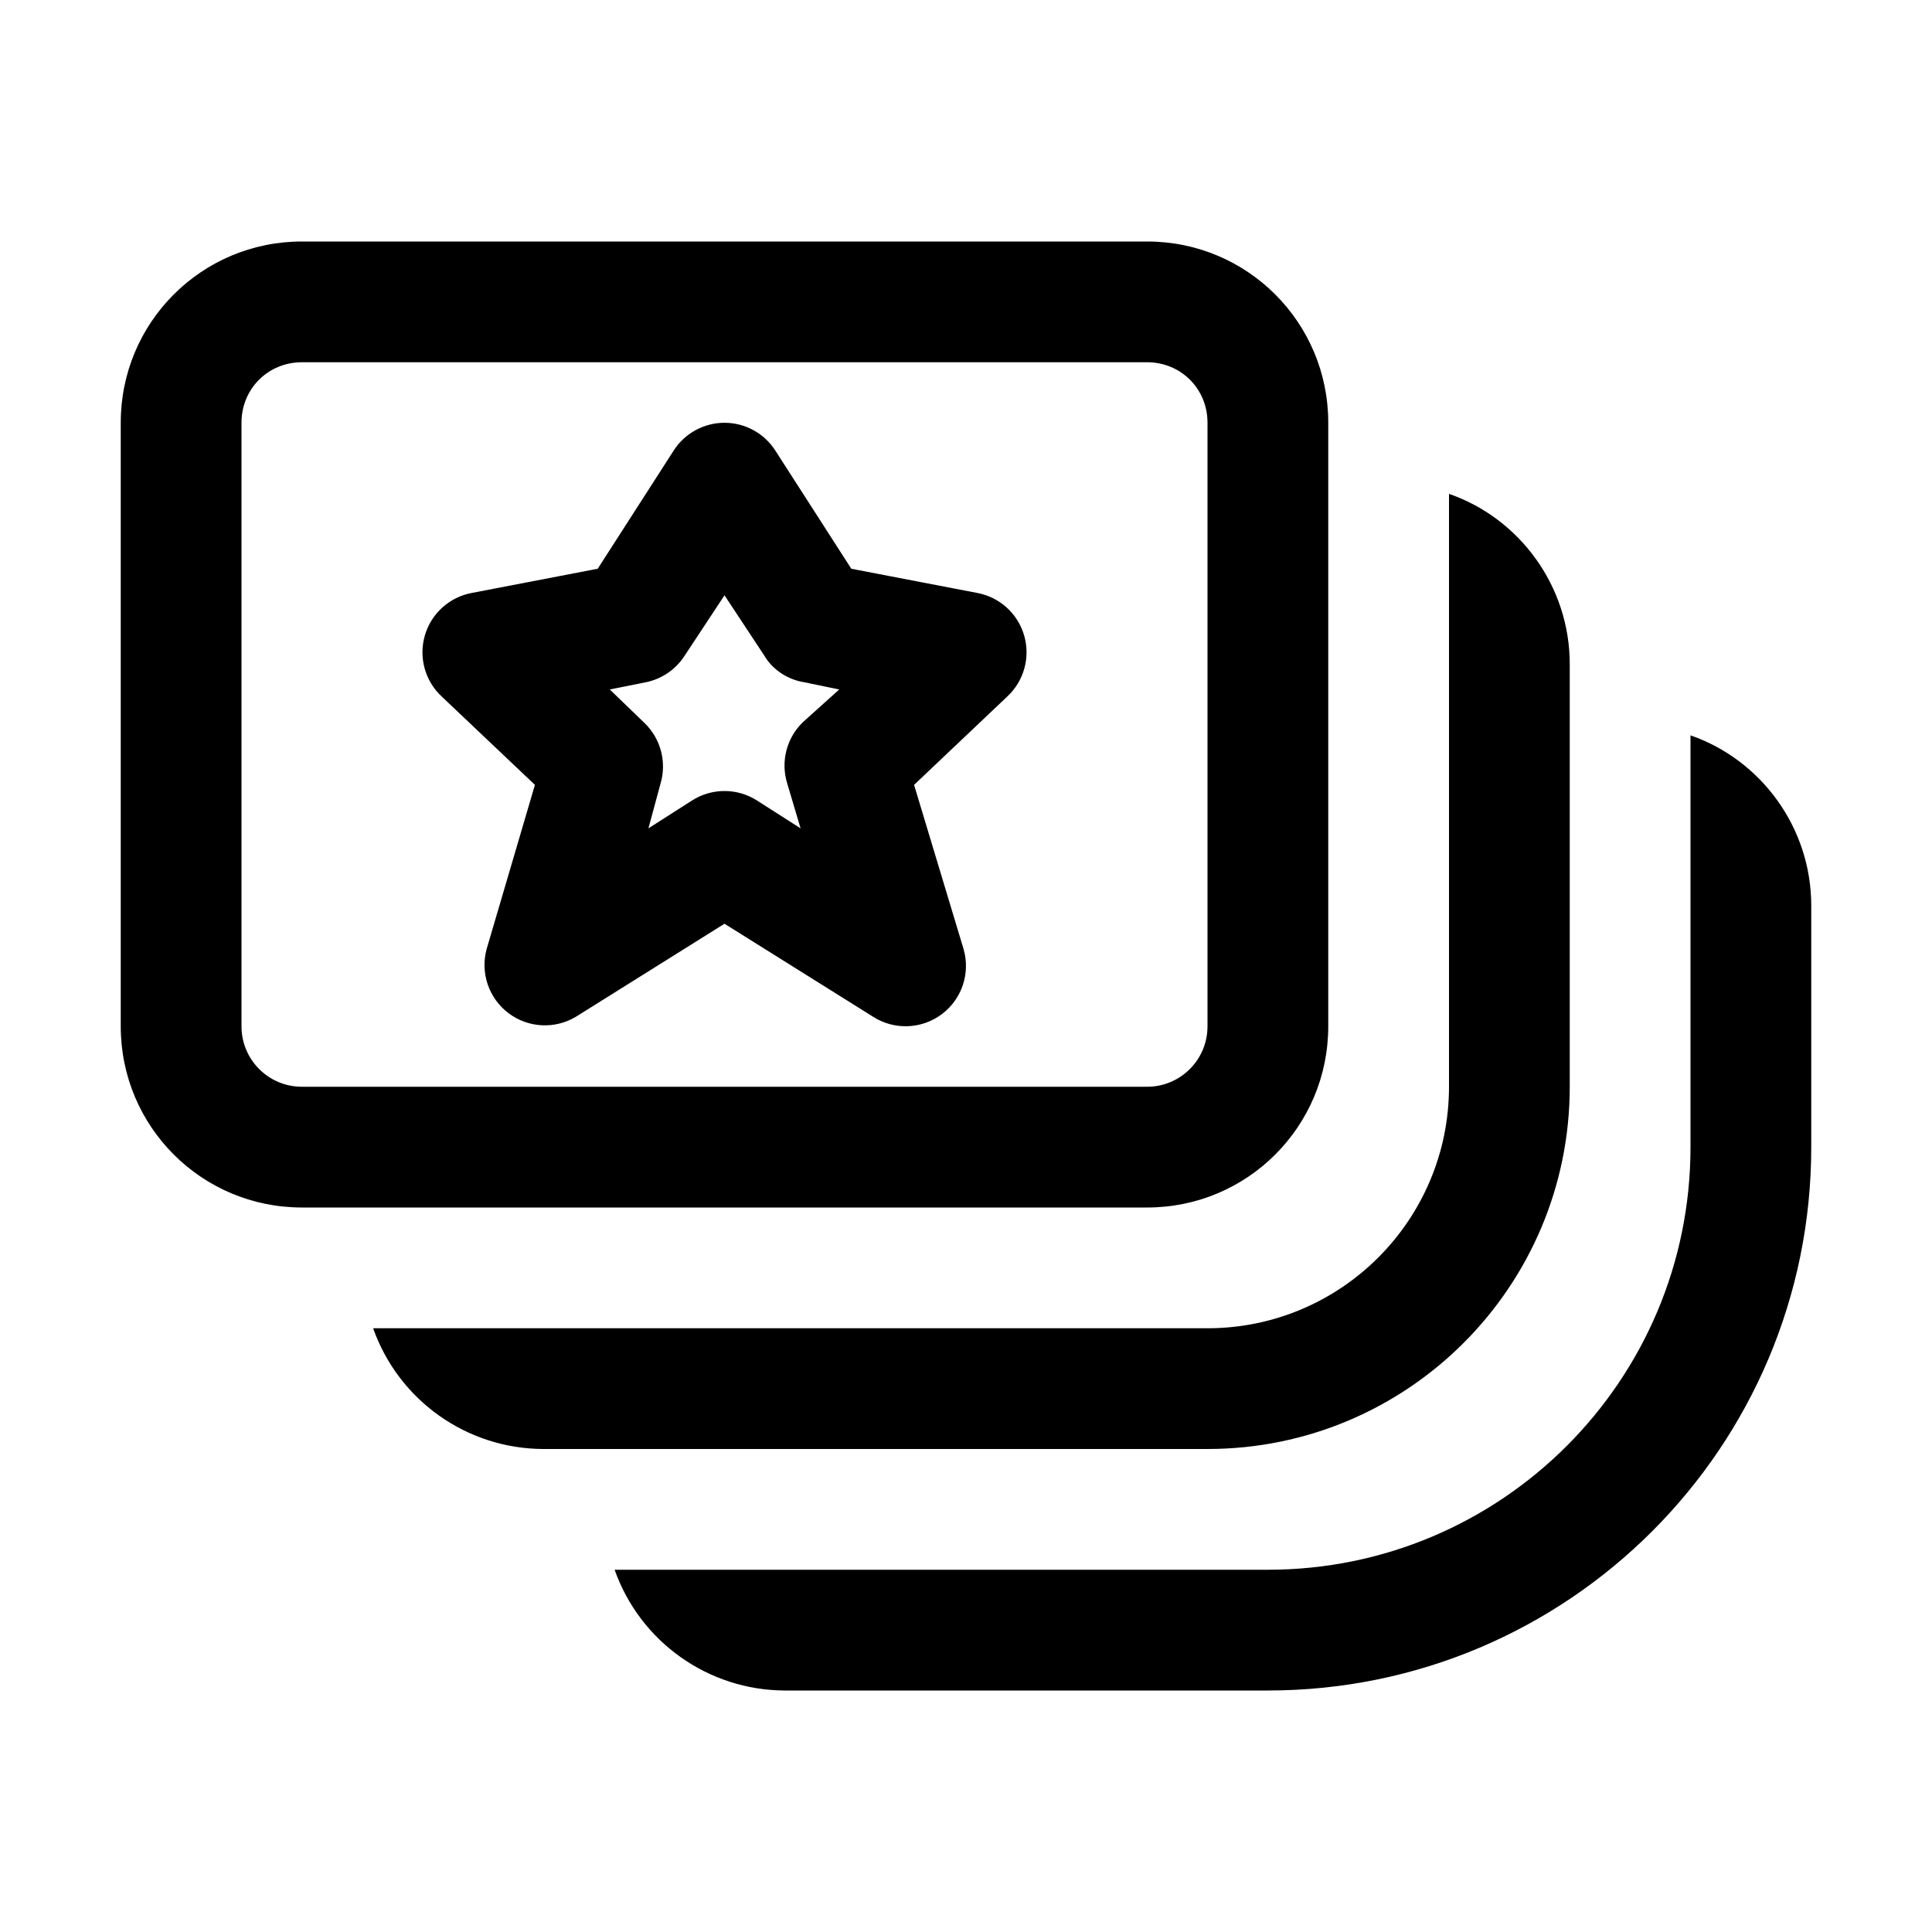
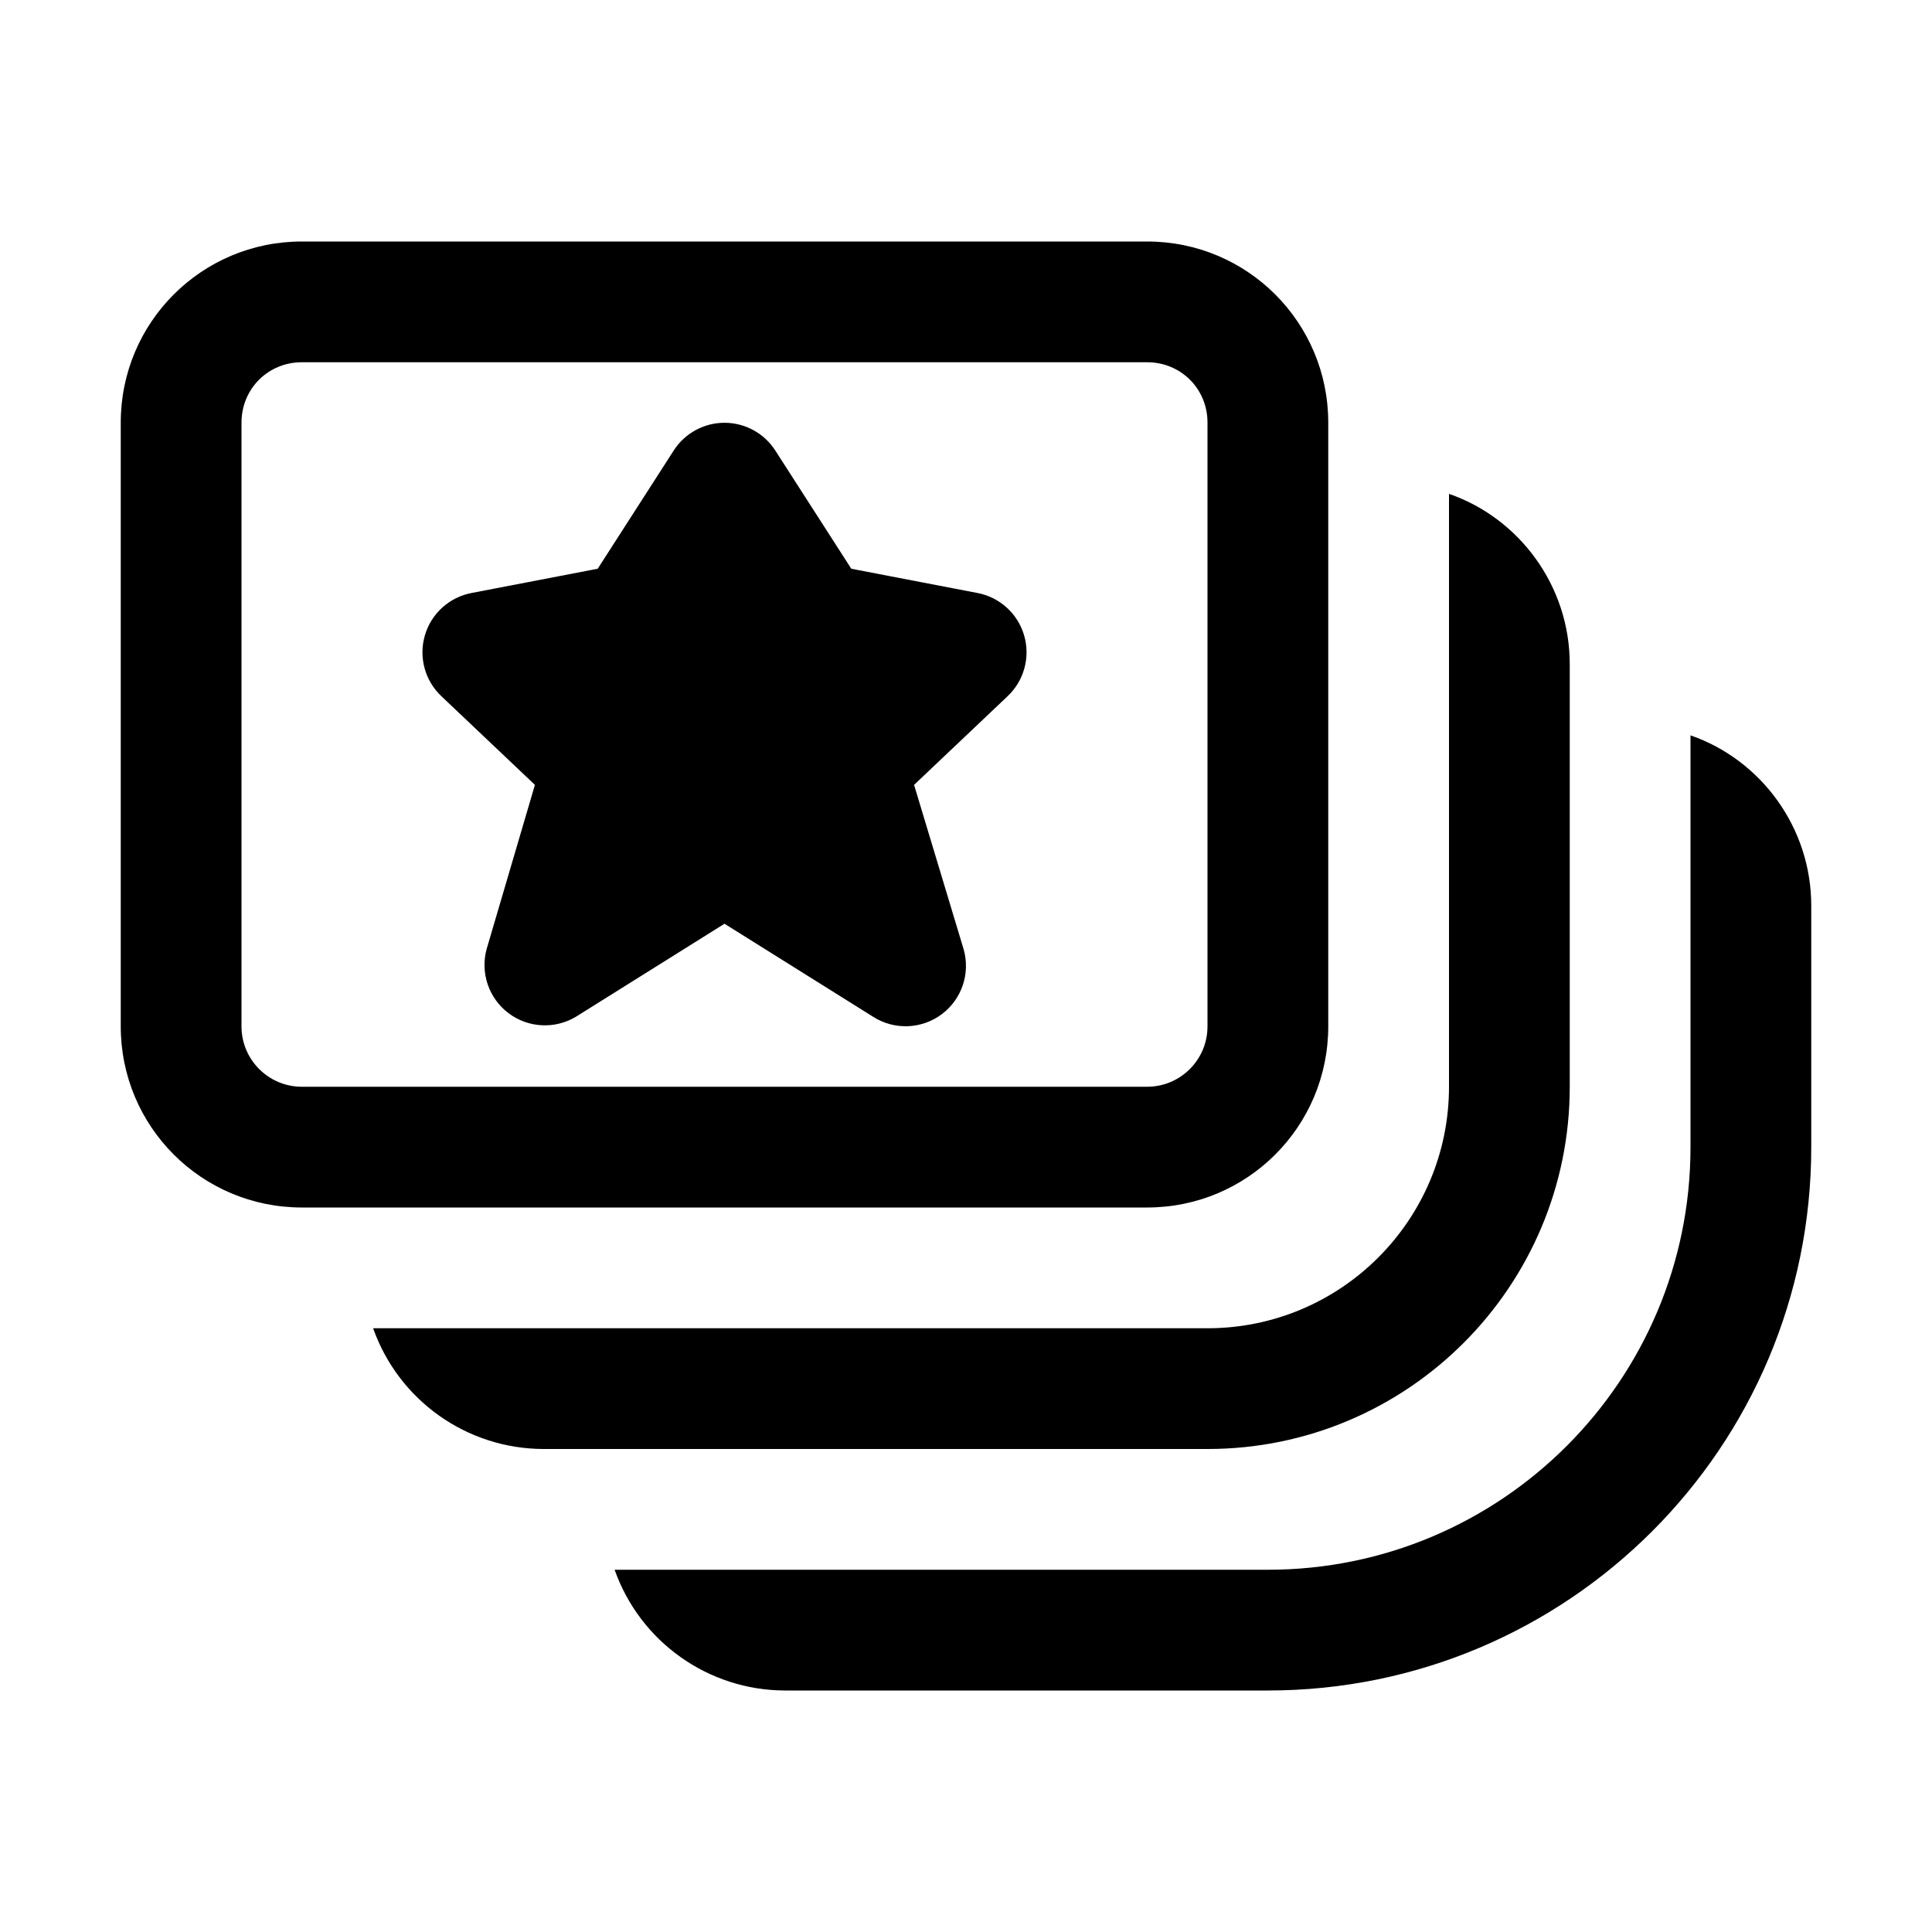
<svg xmlns="http://www.w3.org/2000/svg" width="16" height="16" viewBox="0 0 16 16">
-   <path d="M6.42 3.73a.5.5 0 00-.84 0l-.63.98-1.04.2a.5.5 0 00-.25.86l.77.73-.4 1.36a.5.5 0 00.74.56L6 7.65l1.23.77a.5.5 0 00.75-.56L7.57 6.5l.77-.73a.5.5 0 00-.25-.86l-1.04-.2-.63-.98zm-.75 1.7l.33-.5.33.5c.07.12.2.2.33.22l.29.06-.3.27a.5.5 0 00-.13.51l.11.37-.36-.23a.5.5 0 00-.54 0l-.36.23.1-.37a.5.5 0 00-.13-.5l-.29-.28.3-.06a.5.5 0 00.32-.22zM2.5 2C1.67 2 1 2.67 1 3.5v5c0 .83.67 1.5 1.5 1.5h7c.83 0 1.5-.67 1.5-1.5v-5c0-.83-.67-1.5-1.5-1.5h-7zm7 1c.28 0 .5.22.5.5v5a.5.5 0 01-.5.5h-7a.5.5 0 01-.5-.5v-5c0-.28.22-.5.5-.5h7zm-5 9a1.5 1.5 0 01-1.41-1H10a2 2 0 002-2V4.09c.58.2 1 .76 1 1.41V9a3 3 0 01-3 3H4.5zm2 2a1.5 1.5 0 01-1.41-1h5.41A3.5 3.5 0 0014 9.5V6.09c.58.2 1 .76 1 1.41v2a4.5 4.5 0 01-4.5 4.5h-4z" />
+   <path d="M6.42 3.73a.5.5 0 00-.84 0l-.63.98-1.04.2a.5.5 0 00-.25.86l.77.73-.4 1.36a.5.5 0 00.74.56L6 7.65l1.23.77a.5.5 0 00.75-.56L7.57 6.5l.77-.73a.5.5 0 00-.25-.86l-1.04-.2-.63-.98zM2.5 2C1.67 2 1 2.67 1 3.5v5c0 .83.67 1.5 1.5 1.5h7c.83 0 1.5-.67 1.5-1.5v-5c0-.83-.67-1.5-1.5-1.5h-7zm7 1c.28 0 .5.22.5.5v5a.5.5 0 01-.5.5h-7a.5.5 0 01-.5-.5v-5c0-.28.22-.5.5-.5h7zm-5 9a1.5 1.5 0 01-1.41-1H10a2 2 0 002-2V4.09c.58.2 1 .76 1 1.41V9a3 3 0 01-3 3H4.5zm2 2a1.5 1.5 0 01-1.41-1h5.41A3.5 3.5 0 0014 9.5V6.09c.58.2 1 .76 1 1.41v2a4.5 4.5 0 01-4.5 4.5h-4z" />
</svg>
